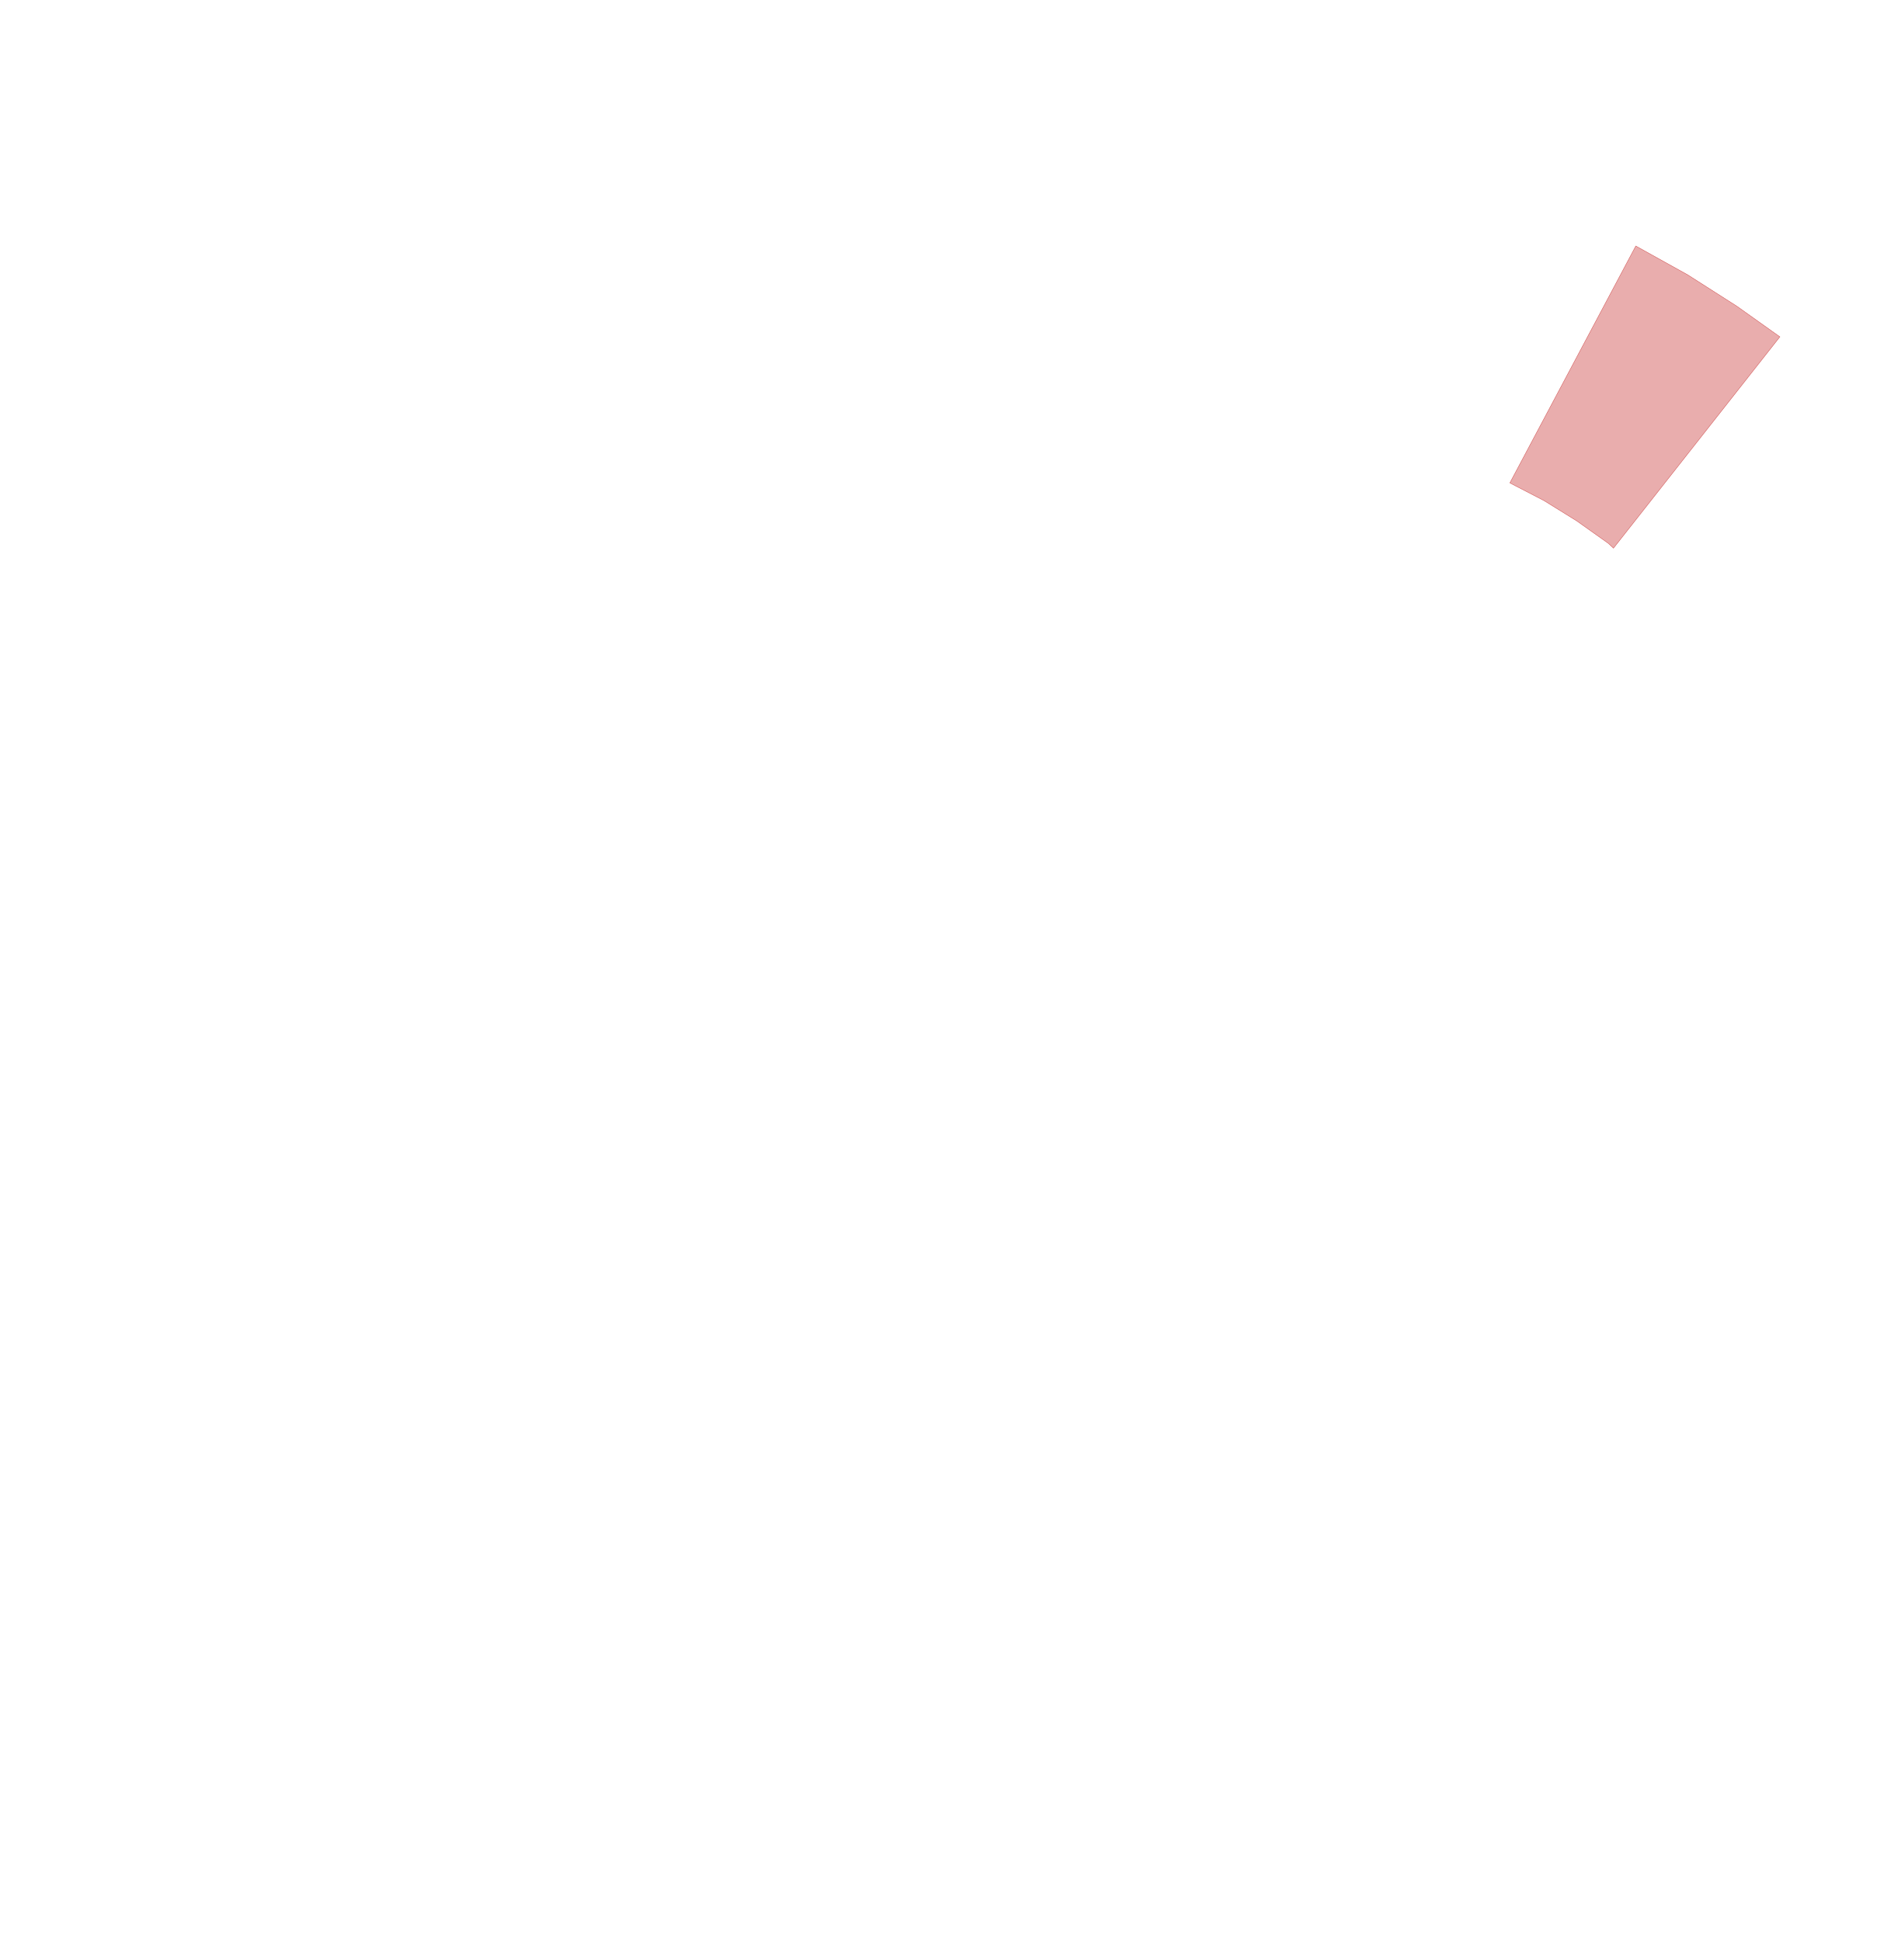
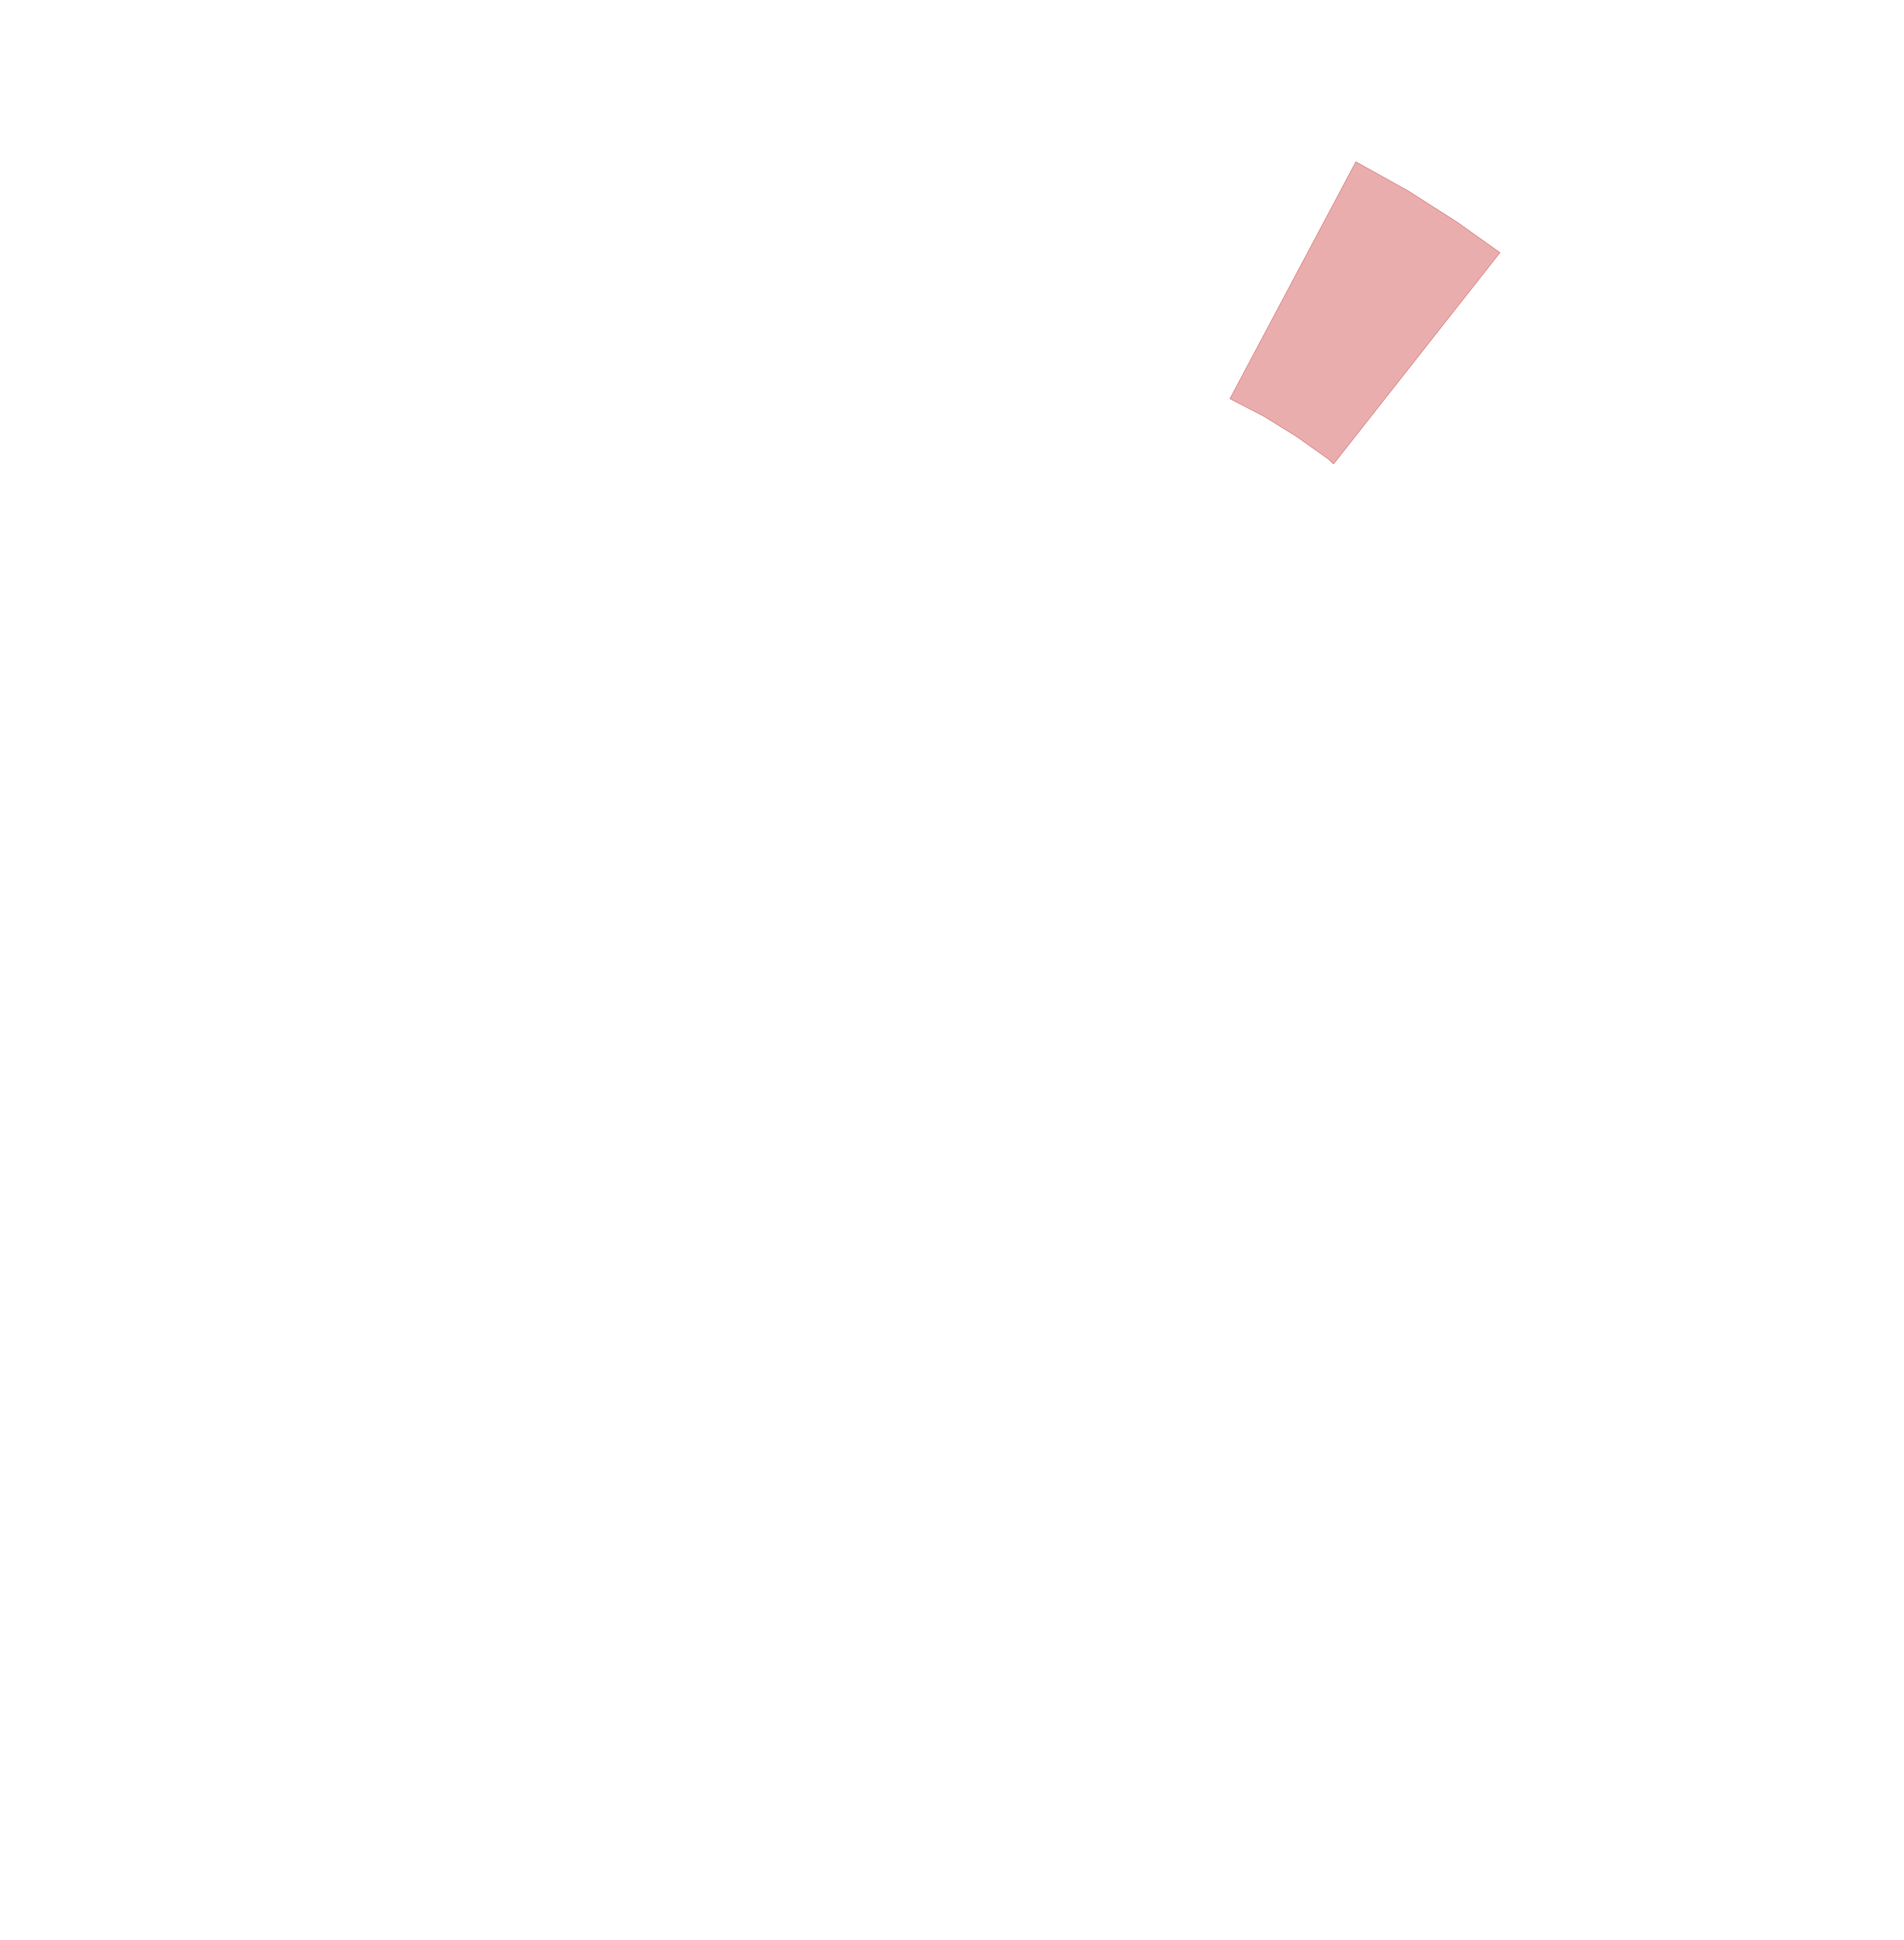
<svg xmlns="http://www.w3.org/2000/svg" viewBox="0,0,4611,4700">
  <g>
-     <polygon fill="rgba(200,50,50,0.4)" stroke="rgba(200,50,50,0.8)" points="3657,1170 3740,1213 3819,1262 3895,1316 3908,1328 4311,816 4207,742 4088,666 3962,596 3657,1170" />
+     <polygon fill="rgba(200,50,50,0.4)" stroke="rgba(200,50,50,0.8)" points="2979,966 3062,1009 3141,1058 3217,1112 3230,1124 3633,612 3529,538 3410,462 3284,392 2979,966" />
  </g>
</svg>
